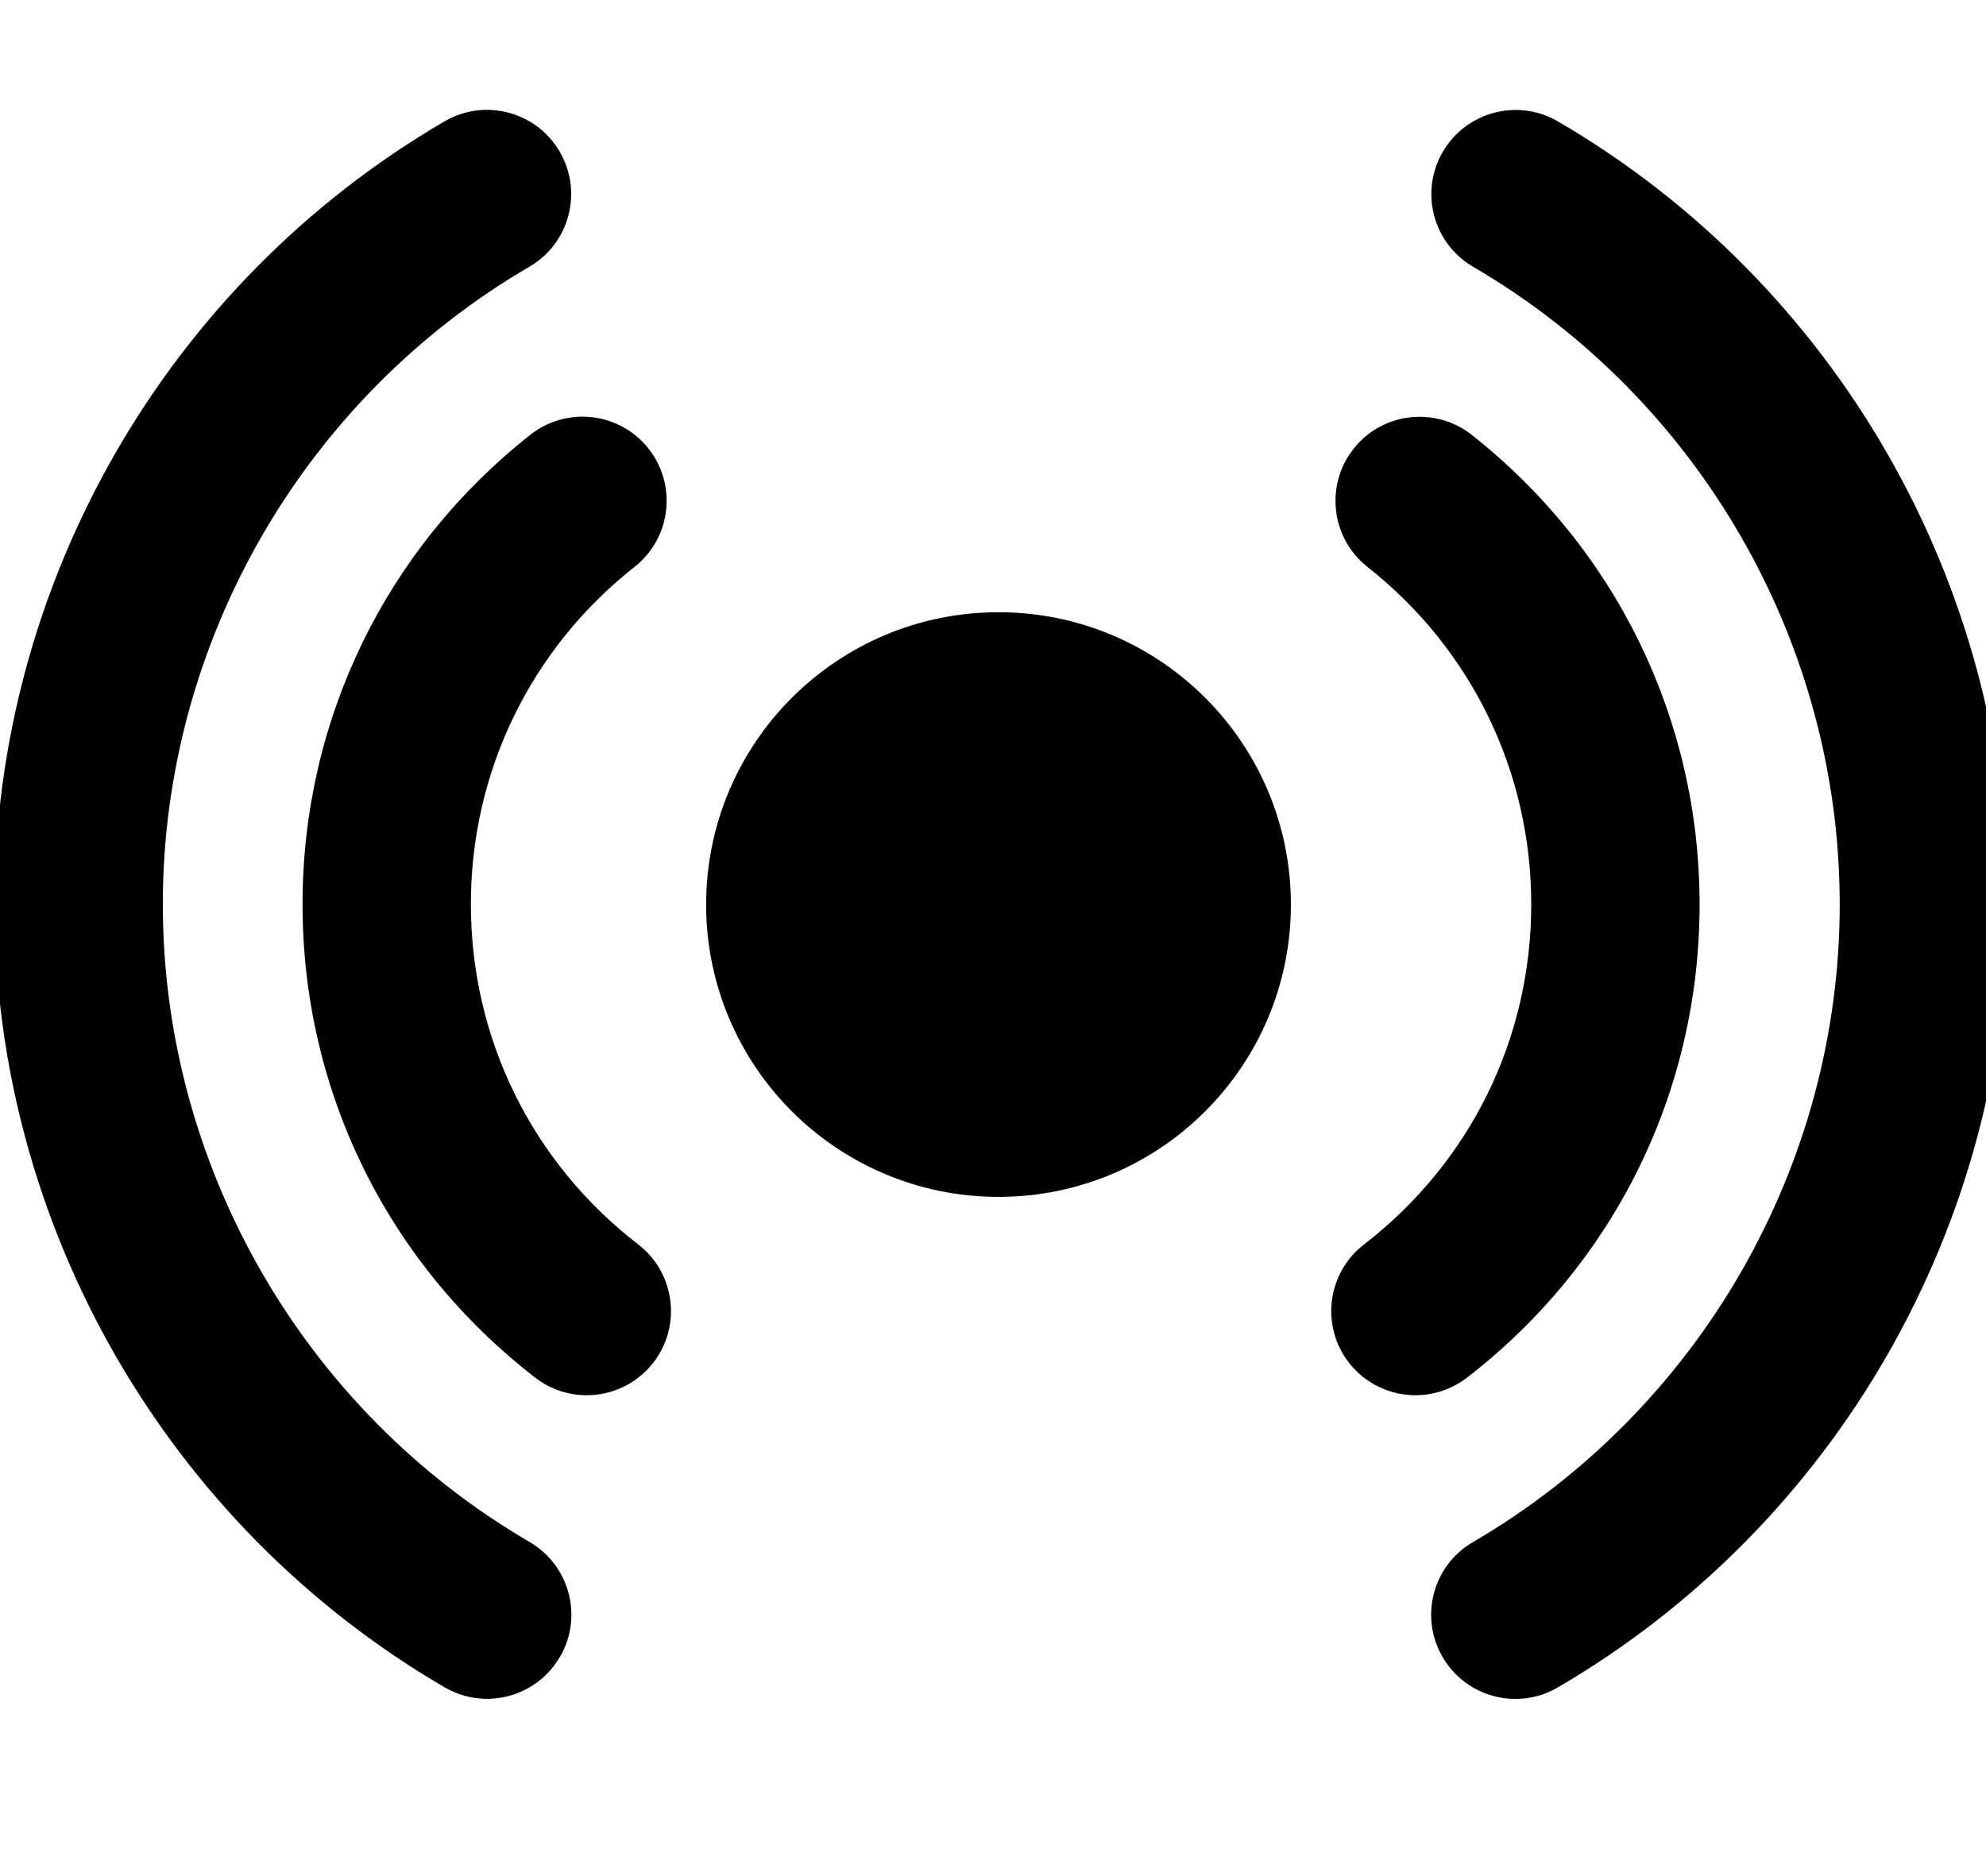
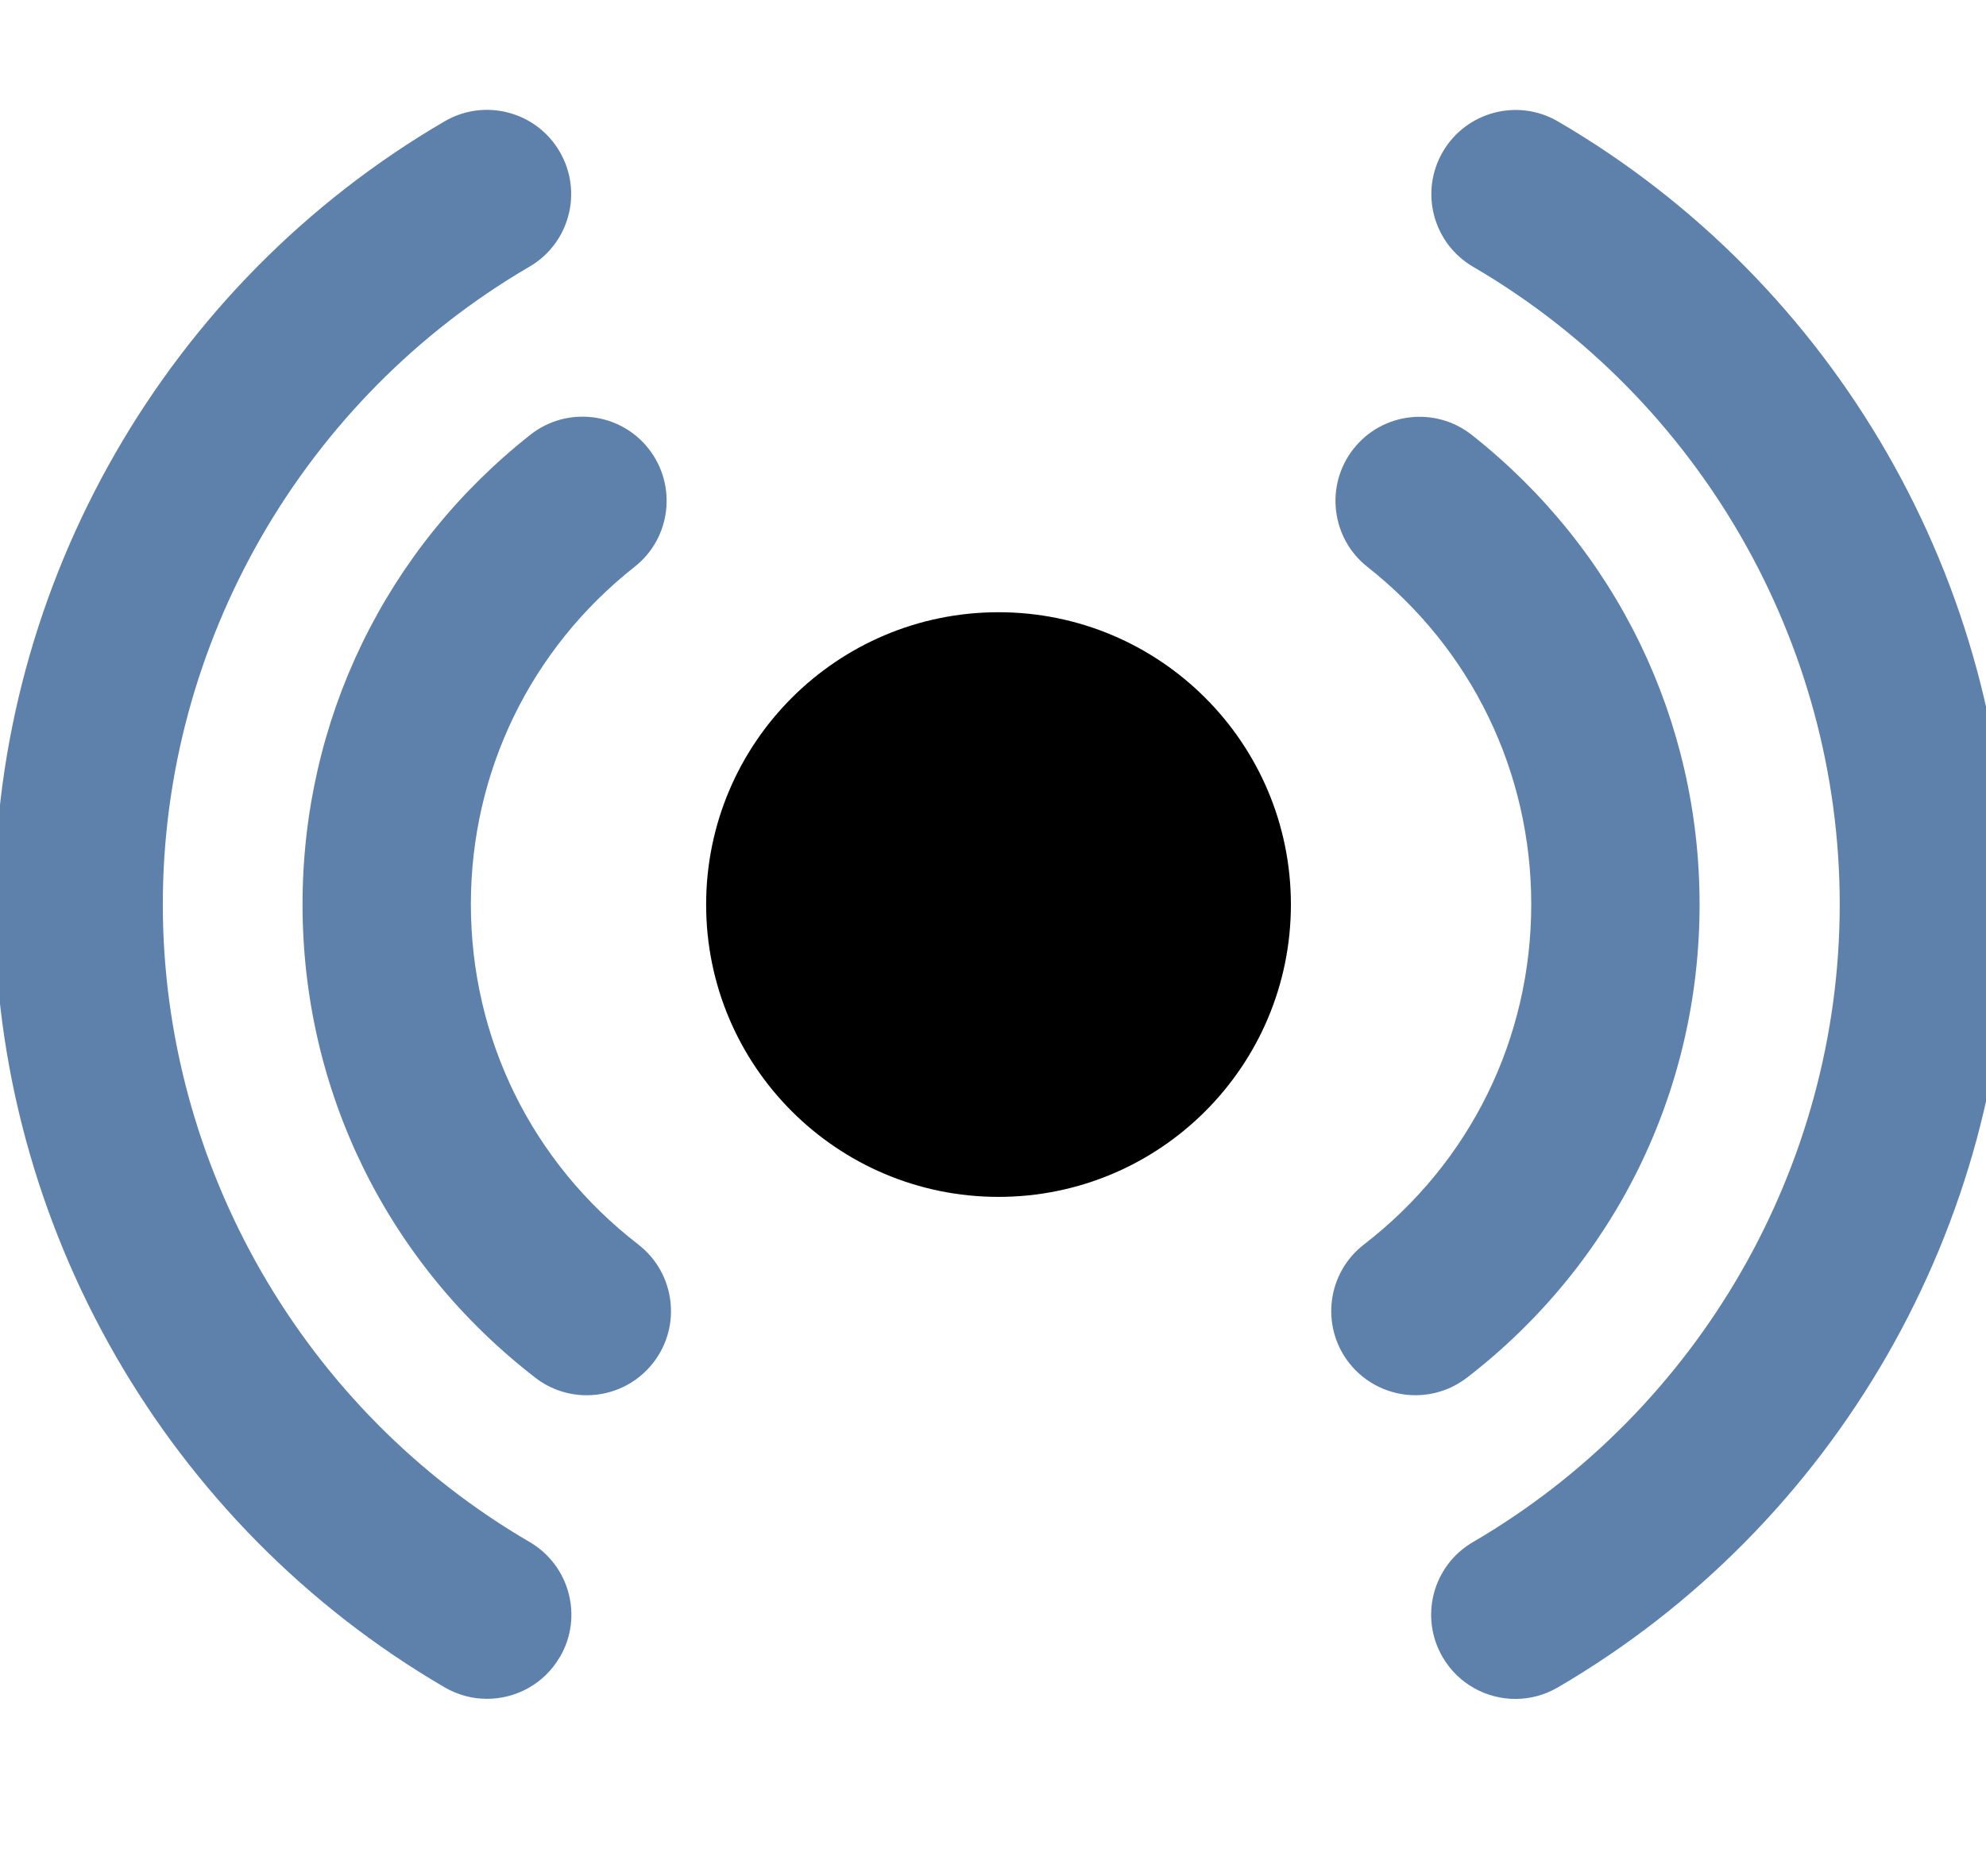
<svg xmlns="http://www.w3.org/2000/svg" width="100%" height="100%" viewBox="960 120 360 340" version="1.1" style="fill-rule:evenodd;clip-rule:evenodd;stroke-linejoin:round;stroke-miterlimit:2;">
  <g>
-     <path d="M1225.912,369.777c-2.783,2.139 -6.064,3.183 -9.325,3.183c-4.56,0 -9.081,-2.041 -12.094,-5.927c-5.151,-6.679 -3.911,-16.254 2.749,-21.4c19.281,-14.877 30.325,-37.365 30.325,-61.68c0,-23.992 -10.815,-46.29 -29.68,-61.162c-6.616,-5.21 -7.739,-14.818 -2.534,-21.419c5.224,-6.635 14.838,-7.724 21.419,-2.534c26.243,20.711 41.31,51.724 41.31,85.14c0,33.83 -15.375,65.112 -42.189,85.823l0.02,-0.024Zm98.068,-85.823c0,58.208 -31.277,112.618 -81.61,141.991c-2.422,1.411 -5.073,2.08 -7.665,2.08c-5.249,0 -10.356,-2.71 -13.197,-7.573c-4.253,-7.285 -1.797,-16.63 5.493,-20.863c41.003,-23.919 66.484,-68.222 66.484,-115.616c0,-47.413 -25.462,-91.677 -66.445,-115.596c-7.289,-4.257 -9.75,-13.583 -5.493,-20.867c4.233,-7.265 13.578,-9.745 20.863,-5.493c50.333,29.353 81.59,83.763 81.59,141.952l-0.02,-0.015Zm-248.281,61.68c6.674,5.151 7.895,14.745 2.744,21.4c-3.012,3.891 -7.534,5.932 -12.089,5.932c-3.261,0 -6.542,-1.03 -9.325,-3.188c-26.8,-20.711 -42.189,-51.988 -42.189,-85.823c0,-33.396 15.048,-64.424 41.31,-85.14c6.601,-5.205 16.21,-4.082 21.419,2.539c5.205,6.616 4.082,16.21 -2.539,21.414c-18.861,14.877 -29.675,37.175 -29.675,61.162c0,24.319 11.044,46.803 30.325,61.68l0.02,0.024Zm-14.227,74.799c-2.822,4.863 -7.934,7.573 -13.197,7.573c-2.612,0 -5.244,-0.669 -7.67,-2.08c-50.333,-29.353 -81.61,-83.743 -81.61,-141.971c0,-58.228 31.262,-112.599 81.59,-141.952c7.27,-4.253 16.634,-1.792 20.867,5.493c4.253,7.285 1.792,16.63 -5.493,20.863c-40.988,23.919 -66.445,68.222 -66.445,115.596c0,47.394 25.481,91.716 66.484,115.616c7.285,4.257 9.745,13.583 5.493,20.867l-0.02,-0.005Z" style="fill:currentColor;fill-rule:nonzero;" />
+     <path d="M1225.912,369.777c-2.783,2.139 -6.064,3.183 -9.325,3.183c-4.56,0 -9.081,-2.041 -12.094,-5.927c-5.151,-6.679 -3.911,-16.254 2.749,-21.4c19.281,-14.877 30.325,-37.365 30.325,-61.68c0,-23.992 -10.815,-46.29 -29.68,-61.162c-6.616,-5.21 -7.739,-14.818 -2.534,-21.419c5.224,-6.635 14.838,-7.724 21.419,-2.534c26.243,20.711 41.31,51.724 41.31,85.14c0,33.83 -15.375,65.112 -42.189,85.823l0.02,-0.024Zm98.068,-85.823c0,58.208 -31.277,112.618 -81.61,141.991c-2.422,1.411 -5.073,2.08 -7.665,2.08c-5.249,0 -10.356,-2.71 -13.197,-7.573c-4.253,-7.285 -1.797,-16.63 5.493,-20.863c41.003,-23.919 66.484,-68.222 66.484,-115.616c0,-47.413 -25.462,-91.677 -66.445,-115.596c-7.289,-4.257 -9.75,-13.583 -5.493,-20.867c4.233,-7.265 13.578,-9.745 20.863,-5.493c50.333,29.353 81.59,83.763 81.59,141.952l-0.02,-0.015Zm-248.281,61.68c6.674,5.151 7.895,14.745 2.744,21.4c-3.012,3.891 -7.534,5.932 -12.089,5.932c-3.261,0 -6.542,-1.03 -9.325,-3.188c-26.8,-20.711 -42.189,-51.988 -42.189,-85.823c0,-33.396 15.048,-64.424 41.31,-85.14c6.601,-5.205 16.21,-4.082 21.419,2.539c5.205,6.616 4.082,16.21 -2.539,21.414c-18.861,14.877 -29.675,37.175 -29.675,61.162c0,24.319 11.044,46.803 30.325,61.68l0.02,0.024Zm-14.227,74.799c-2.822,4.863 -7.934,7.573 -13.197,7.573c-2.612,0 -5.244,-0.669 -7.67,-2.08c-50.333,-29.353 -81.61,-83.743 -81.61,-141.971c0,-58.228 31.262,-112.599 81.59,-141.952c7.27,-4.253 16.634,-1.792 20.867,5.493c4.253,7.285 1.792,16.63 -5.493,20.863c-40.988,23.919 -66.445,68.222 -66.445,115.596c0,47.394 25.481,91.716 66.484,115.616c7.285,4.257 9.745,13.583 5.493,20.867l-0.02,-0.005Z" style="fill:#5e81ac;fill-rule:nonzero;" />
    <circle cx="1141" cy="284" r="53" style="fill:currentColor;" />
  </g>
</svg>
